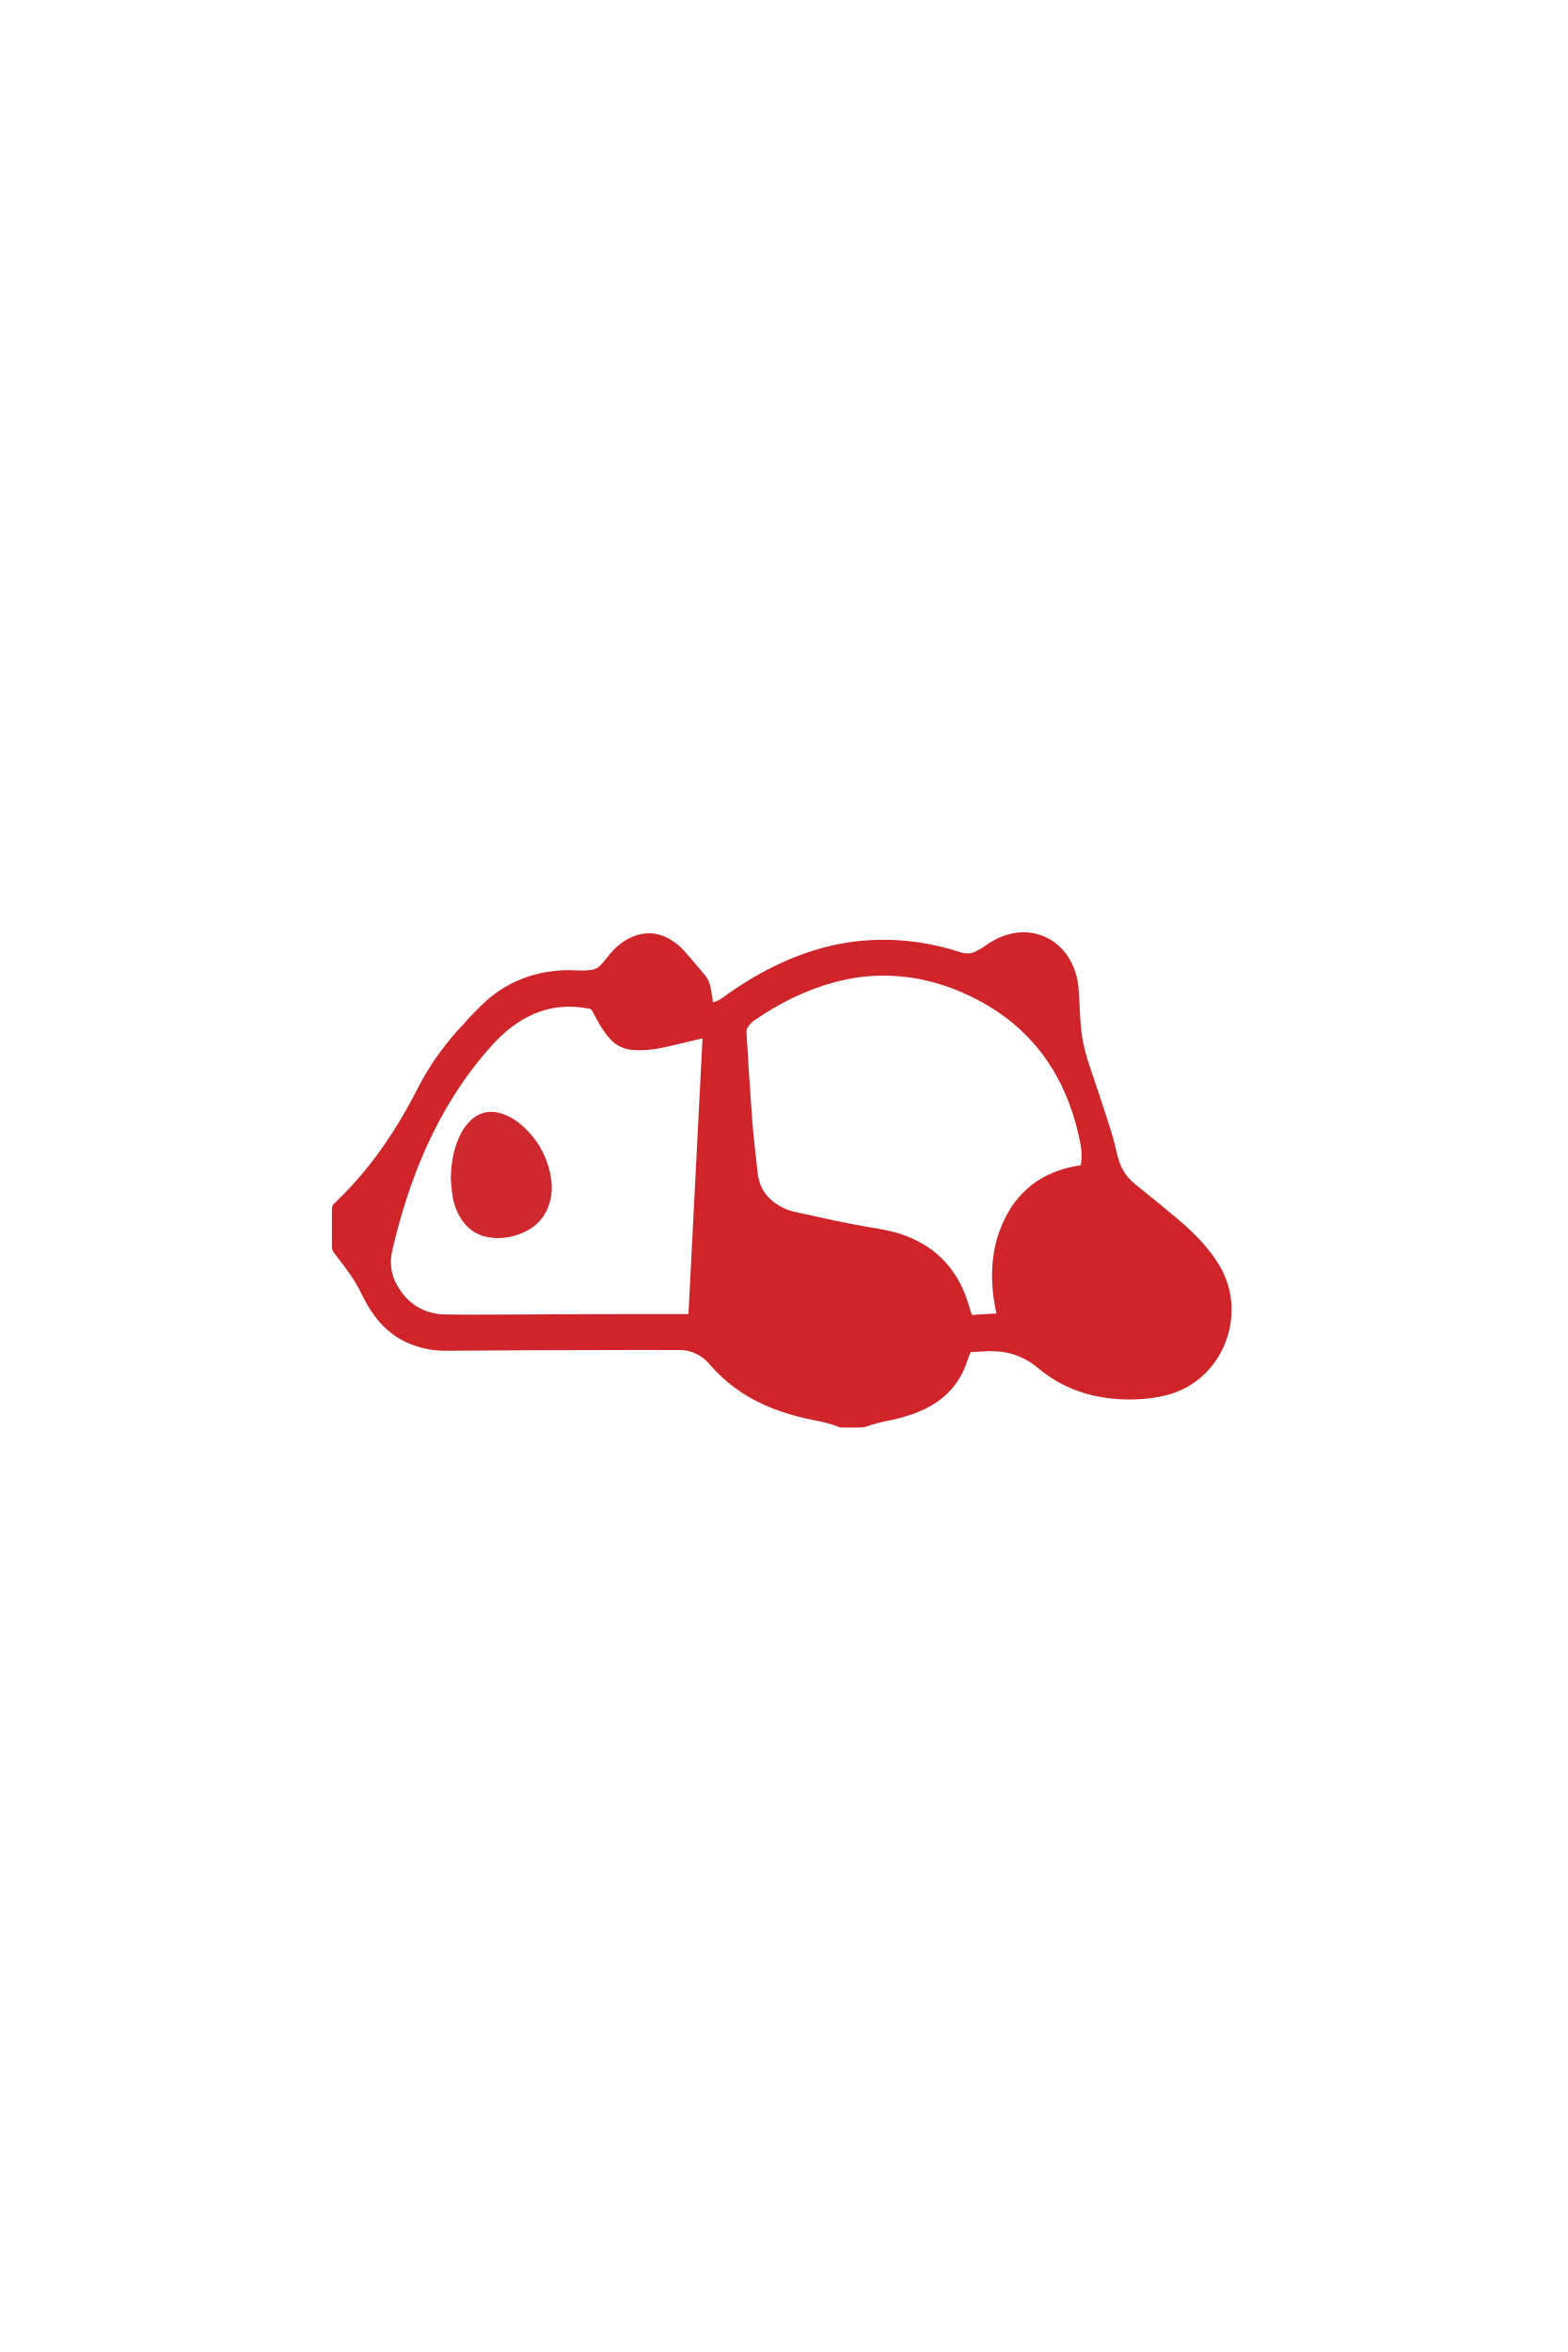
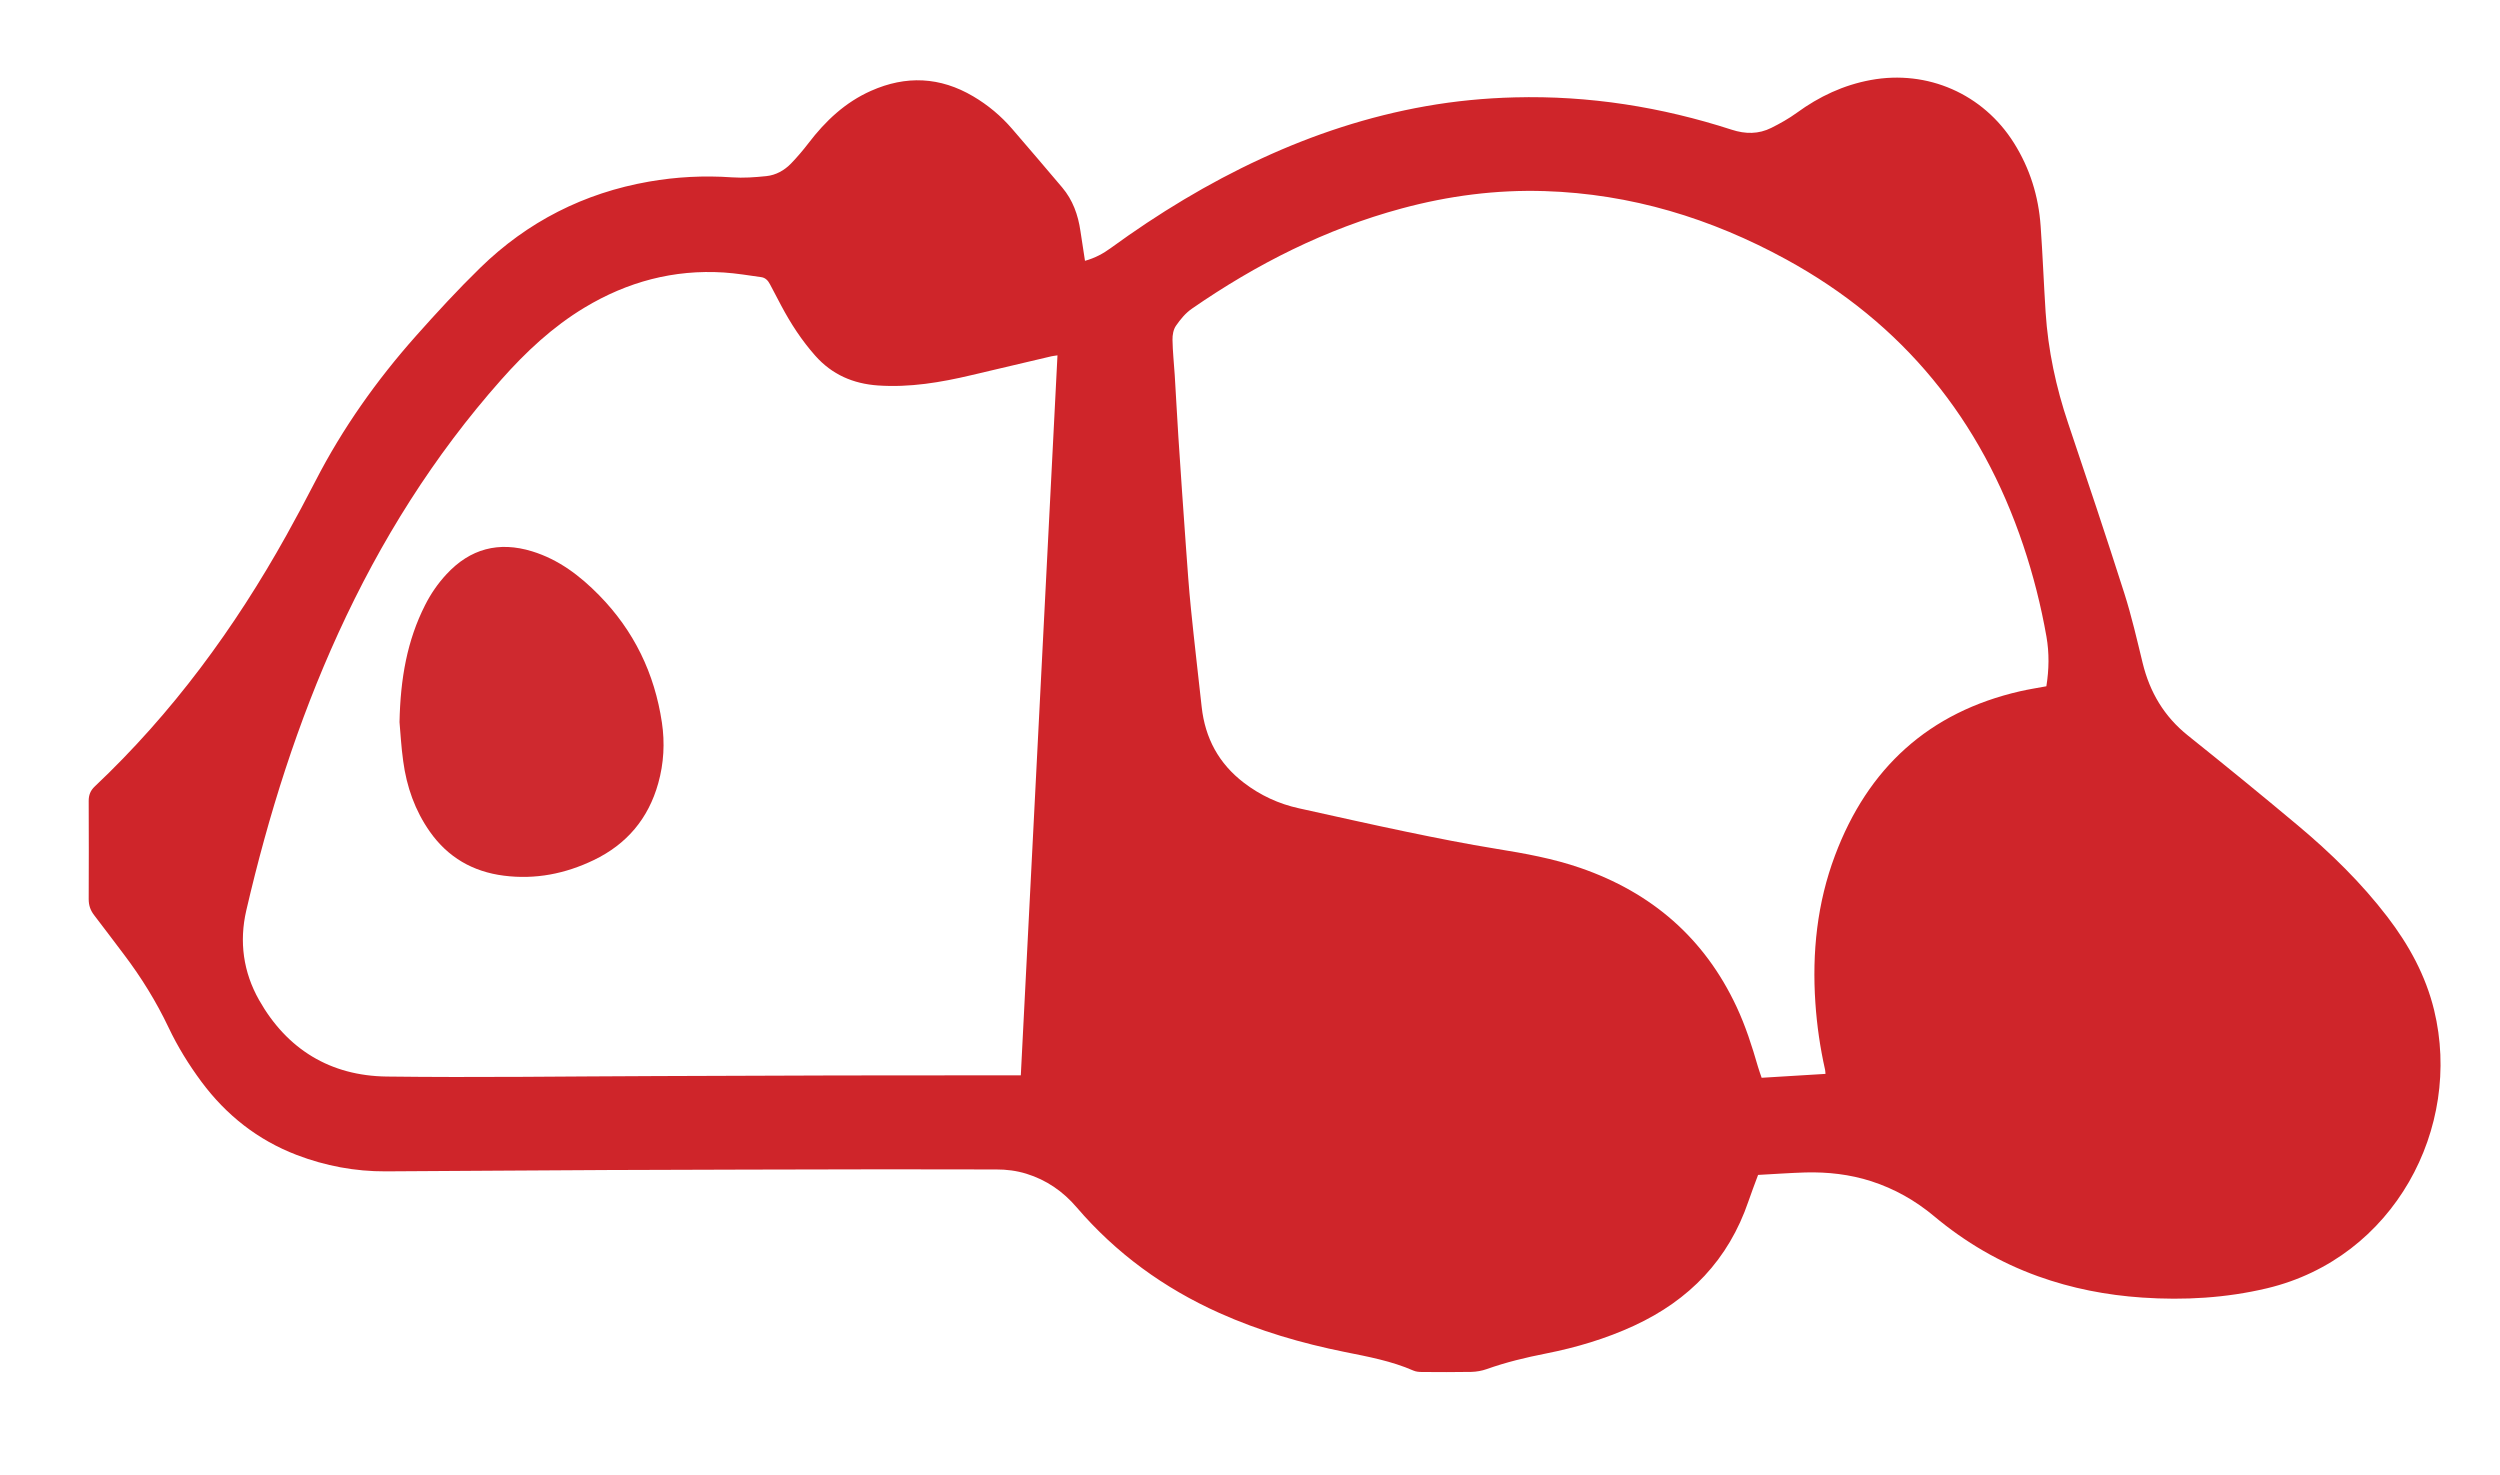
- <svg xmlns="http://www.w3.org/2000/svg" version="1.1" baseProfile="tiny" id="Layer_1" x="0px" y="0px" viewBox="0 0 864 1296" xml:space="preserve">
+ <svg xmlns="http://www.w3.org/2000/svg" version="1.1" baseProfile="tiny" id="Layer_1" x="0px" y="0px" viewBox="0 0 527.08 310.84" xml:space="preserve">
  <g>
    <g>
-       <path fill="#CF252A" d="M534.88,745.05c-0.75,2.04-1.43,3.78-2.03,5.55c-4.19,12.31-12.45,20.86-24.16,26.26    c-5.94,2.74-12.16,4.58-18.56,5.85c-4.22,0.83-8.39,1.83-12.46,3.28c-1.02,0.36-2.15,0.56-3.23,0.59    c-3.48,0.07-6.96,0.04-10.43,0.02c-0.6,0-1.25-0.06-1.78-0.29c-4.64-2.03-9.57-2.94-14.49-3.93c-9.1-1.84-17.97-4.42-26.46-8.23    c-11.66-5.23-21.75-12.56-30.08-22.28c-2.87-3.35-6.35-5.76-10.59-7.07c-2.08-0.64-4.19-0.91-6.36-0.9    c-7.9,0.01-15.79-0.04-23.69-0.03c-19.44,0.04-38.87,0.07-58.31,0.15c-15.57,0.06-31.14,0.21-46.71,0.28    c-6.46,0.03-12.73-1.15-18.77-3.46c-8.21-3.15-14.84-8.39-20.07-15.42c-2.67-3.6-5.02-7.4-6.94-11.45    c-2.59-5.45-5.75-10.56-9.39-15.37c-2.1-2.77-4.18-5.56-6.3-8.31c-0.78-1.01-1.15-2.07-1.15-3.36c0.03-6.9,0.03-13.8,0-20.71    c-0.01-1.25,0.37-2.21,1.28-3.07c16.36-15.45,29.5-33.38,40.42-52.98c2.09-3.76,4.12-7.55,6.09-11.38    c5.74-11.17,12.94-21.32,21.26-30.68c4.36-4.9,8.82-9.75,13.52-14.33c9.95-9.7,21.85-15.75,35.56-18.15    c5.78-1.01,11.61-1.31,17.48-0.9c2.41,0.17,4.86-0.01,7.27-0.26c2.02-0.21,3.8-1.21,5.21-2.67c1.3-1.35,2.52-2.78,3.66-4.27    c3.57-4.68,7.74-8.62,13.19-11.04c7.37-3.28,14.56-2.96,21.54,1.16c3.12,1.84,5.86,4.13,8.22,6.87c3.53,4.1,7.05,8.21,10.54,12.34    c2.24,2.65,3.36,5.79,3.85,9.19c0.3,2.07,0.63,4.13,0.96,6.28c2.12-0.59,3.85-1.53,5.46-2.71c9.97-7.26,20.46-13.64,31.67-18.82    c11.11-5.14,22.65-8.94,34.71-11.07c6.2-1.1,12.46-1.7,18.76-1.86c15.66-0.41,30.89,2.01,45.76,6.82    c2.89,0.94,5.66,0.95,8.34-0.39c1.86-0.93,3.71-1.97,5.39-3.19c4.71-3.43,9.82-5.84,15.58-6.9c11.95-2.2,23.7,2.92,30.2,13.3    c3.35,5.34,5.17,11.21,5.61,17.47c0.43,6.06,0.66,12.13,1.05,18.18c0.52,8.03,2.19,15.82,4.76,23.44    c4.02,11.91,8.01,23.83,11.83,35.81c1.54,4.83,2.67,9.79,3.87,14.71c1.5,6.16,4.53,11.28,9.53,15.28    c7.8,6.24,15.55,12.56,23.21,18.98c6.91,5.79,13.35,12.07,18.85,19.25c4.54,5.93,8.08,12.36,9.86,19.68    c6.02,24.77-8.41,52.25-35.23,58.64c-8.65,2.06-17.44,2.56-26.31,1.96c-7.53-0.51-14.86-1.93-21.97-4.49    c-8.08-2.91-15.36-7.18-21.94-12.69c-3.94-3.29-8.33-5.77-13.22-7.35c-4.51-1.45-9.16-1.97-13.88-1.85    C541.57,744.63,538.27,744.87,534.88,745.05z M549.09,723.75c-0.04-0.46-0.04-0.68-0.09-0.89c-1.04-4.64-1.72-9.32-2.04-14.07    c-0.72-10.65,0.37-21.07,4.14-31.1c6.91-18.4,19.74-30.2,39.06-34.62c1.81-0.41,3.65-0.7,5.5-1.04c0.57-3.55,0.62-7.01,0.02-10.46    c-1.15-6.53-2.77-12.94-4.88-19.22c-8.9-26.53-25.34-46.84-49.98-60.31c-15.87-8.68-32.76-13.84-50.93-14.41    c-10.22-0.32-20.26,0.99-30.12,3.65c-16.05,4.33-30.64,11.72-44.26,21.14c-1.33,0.92-2.44,2.26-3.36,3.6    c-0.55,0.79-0.75,1.96-0.73,2.96c0.04,2.48,0.31,4.95,0.47,7.43c0.27,4.35,0.49,8.71,0.77,13.06c0.5,7.65,1.03,15.31,1.58,22.96    c0.32,4.46,0.63,8.92,1.08,13.37c0.69,6.86,1.5,13.71,2.25,20.57c0.72,6.6,3.62,11.97,8.91,16.01c3.47,2.65,7.35,4.45,11.61,5.38    c7.59,1.67,15.17,3.39,22.78,4.97c6.26,1.3,12.53,2.55,18.84,3.57c6,0.97,11.95,2.04,17.71,4.03    c15.03,5.2,26.16,14.79,32.93,29.29c1.9,4.06,3.26,8.31,4.5,12.61c0.22,0.77,0.51,1.53,0.78,2.34    C540.16,724.28,544.56,724.02,549.09,723.75z M387.17,572.26c-0.64,0.1-0.97,0.13-1.28,0.2c-5.63,1.32-11.26,2.65-16.89,3.98    c-6.46,1.53-12.98,2.63-19.66,2.17c-5.23-0.36-9.71-2.29-13.24-6.28c-2.84-3.2-5.15-6.75-7.15-10.51c-0.8-1.51-1.6-3.03-2.39-4.54    c-0.4-0.77-0.96-1.39-1.85-1.51c-2.62-0.36-5.24-0.81-7.88-0.98c-10.56-0.67-20.32,1.95-29.37,7.4    c-6.74,4.06-12.39,9.36-17.58,15.22c-14.21,16.03-25.44,33.96-34.33,53.41c-8.59,18.78-14.74,38.37-19.4,58.45    c-1.53,6.61-0.64,13.03,2.69,18.91c5.89,10.41,15.03,15.98,26.91,16.13c18.99,0.24,37.98-0.04,56.97-0.1    c12.64-0.04,25.29-0.1,37.93-0.13c12.31-0.03,24.62-0.02,36.94-0.03c0.59,0,1.18,0,1.85,0    C382.02,673.4,384.59,622.93,387.17,572.26z" />
-       <path fill="#CF292F" d="M248.45,649.59c0.19-9.26,1.62-17.23,5.39-24.67c1.2-2.38,2.7-4.56,4.51-6.51c5-5.4,11.03-6.99,18.06-4.83    c5.59,1.72,10.08,5.14,14.11,9.24c7.35,7.49,11.71,16.49,13.25,26.85c0.64,4.3,0.41,8.58-0.77,12.8    c-2.08,7.46-6.63,12.85-13.59,16.2c-6,2.89-12.31,4.14-18.96,3.29c-6.53-0.83-11.78-3.85-15.59-9.26    c-3.15-4.47-4.91-9.49-5.63-14.87C248.8,654.78,248.64,651.68,248.45,649.59z" />
+       <path fill="#CF252A" d="M370.66,247.71c-0.75,2.04-1.43,3.78-2.03,5.55c-4.19,12.31-12.45,20.86-24.16,26.26    c-5.94,2.74-12.16,4.58-18.56,5.85c-4.22,0.83-8.39,1.83-12.46,3.28c-1.02,0.36-2.15,0.56-3.23,0.59    c-3.48,0.07-6.96,0.04-10.43,0.02c-0.6,0-1.25-0.06-1.78-0.29c-4.64-2.03-9.57-2.94-14.49-3.93c-9.1-1.84-17.97-4.42-26.46-8.23    c-11.66-5.23-21.75-12.56-30.08-22.28c-2.87-3.35-6.35-5.76-10.59-7.07c-2.08-0.64-4.19-0.91-6.36-0.9    c-7.9,0.01-15.79-0.04-23.69-0.03c-19.44,0.04-38.87,0.07-58.31,0.15c-15.57,0.06-31.14,0.21-46.71,0.28    c-6.46,0.03-12.73-1.15-18.77-3.46c-8.21-3.15-14.84-8.39-20.07-15.42c-2.67-3.6-5.02-7.4-6.94-11.45    c-2.59-5.45-5.75-10.56-9.39-15.37c-2.1-2.77-4.18-5.56-6.3-8.31c-0.78-1.01-1.15-2.07-1.15-3.36c0.03-6.9,0.03-13.8,0-20.71    c-0.01-1.25,0.37-2.21,1.28-3.07c16.36-15.45,29.5-33.38,40.42-52.98c2.09-3.76,4.12-7.55,6.09-11.38    c5.74-11.17,12.94-21.32,21.26-30.68c4.36-4.9,8.82-9.75,13.52-14.33c9.95-9.7,21.85-15.75,35.56-18.15    c5.78-1.01,11.61-1.31,17.48-0.9c2.41,0.17,4.86-0.01,7.27-0.26c2.02-0.21,3.8-1.21,5.21-2.67c1.3-1.35,2.52-2.78,3.66-4.27    c3.57-4.68,7.74-8.62,13.19-11.04c7.37-3.28,14.56-2.96,21.54,1.16c3.12,1.84,5.86,4.13,8.22,6.87c3.53,4.1,7.05,8.21,10.54,12.34    c2.24,2.65,3.36,5.79,3.85,9.19c0.3,2.07,0.63,4.13,0.96,6.28c2.12-0.59,3.85-1.53,5.46-2.71c9.97-7.26,20.46-13.64,31.67-18.82    c11.11-5.14,22.65-8.94,34.71-11.07c6.2-1.1,12.46-1.7,18.76-1.86c15.66-0.41,30.89,2.01,45.76,6.82    c2.89,0.94,5.66,0.95,8.34-0.39c1.86-0.93,3.71-1.97,5.39-3.19c4.71-3.43,9.82-5.84,15.58-6.9c11.95-2.2,23.7,2.92,30.2,13.3    c3.35,5.34,5.17,11.21,5.61,17.47c0.43,6.06,0.66,12.13,1.05,18.18c0.52,8.03,2.19,15.82,4.76,23.44    c4.02,11.91,8.01,23.83,11.83,35.81c1.54,4.83,2.67,9.79,3.87,14.71c1.5,6.16,4.53,11.28,9.53,15.28    c7.8,6.24,15.55,12.56,23.21,18.98c6.91,5.79,13.35,12.07,18.85,19.25c4.54,5.93,8.08,12.36,9.86,19.68    c6.02,24.77-8.41,52.25-35.23,58.64c-8.65,2.06-17.44,2.56-26.31,1.96c-7.53-0.51-14.86-1.93-21.97-4.49    c-8.08-2.91-15.36-7.18-21.94-12.69c-3.94-3.29-8.33-5.77-13.22-7.35c-4.51-1.45-9.16-1.97-13.88-1.85    C377.35,247.29,374.05,247.53,370.66,247.71z M384.87,226.41c-0.04-0.46-0.04-0.68-0.09-0.89c-1.04-4.64-1.72-9.32-2.04-14.07    c-0.72-10.65,0.37-21.07,4.14-31.1c6.91-18.4,19.74-30.2,39.06-34.62c1.81-0.41,3.65-0.7,5.5-1.04c0.57-3.55,0.62-7.01,0.02-10.46    c-1.15-6.53-2.77-12.94-4.88-19.22c-8.9-26.53-25.34-46.84-49.98-60.31c-15.87-8.68-32.76-13.84-50.93-14.41    c-10.22-0.32-20.26,0.99-30.12,3.65c-16.05,4.33-30.64,11.72-44.26,21.14c-1.33,0.92-2.44,2.26-3.36,3.6    c-0.55,0.79-0.75,1.96-0.73,2.96c0.04,2.48,0.31,4.95,0.47,7.43c0.27,4.35,0.49,8.71,0.77,13.06c0.5,7.65,1.03,15.31,1.58,22.96    c0.32,4.46,0.63,8.92,1.08,13.37c0.69,6.86,1.5,13.71,2.25,20.57c0.72,6.6,3.62,11.97,8.91,16.01c3.47,2.65,7.35,4.45,11.61,5.38    c7.59,1.67,15.17,3.39,22.78,4.97c6.26,1.3,12.53,2.55,18.84,3.57c6,0.97,11.95,2.04,17.71,4.03    c15.03,5.2,26.16,14.79,32.93,29.29c1.9,4.06,3.26,8.31,4.5,12.61c0.22,0.77,0.51,1.53,0.78,2.34    C375.94,226.94,380.34,226.68,384.87,226.41z M222.95,74.92c-0.64,0.1-0.97,0.13-1.28,0.2c-5.63,1.32-11.26,2.65-16.89,3.98    c-6.46,1.53-12.98,2.63-19.66,2.17c-5.23-0.36-9.71-2.29-13.24-6.28c-2.84-3.2-5.15-6.75-7.15-10.51c-0.8-1.51-1.6-3.03-2.39-4.54    c-0.4-0.77-0.96-1.39-1.85-1.51c-2.62-0.36-5.24-0.81-7.88-0.98c-10.56-0.67-20.32,1.95-29.37,7.4    c-6.74,4.06-12.39,9.36-17.58,15.22c-14.21,16.03-25.44,33.96-34.33,53.41c-8.59,18.78-14.74,38.37-19.4,58.45    c-1.53,6.61-0.64,13.03,2.69,18.91c5.89,10.41,15.03,15.98,26.91,16.13c18.99,0.24,37.98-0.04,56.97-0.1    c12.64-0.04,25.29-0.1,37.93-0.13c12.31-0.03,24.62-0.02,36.94-0.03c0.59,0,1.18,0,1.85,0    C217.8,176.06,220.37,125.59,222.95,74.92z" />
+       <path fill="#CF292F" d="M84.23,152.25c0.19-9.26,1.62-17.23,5.39-24.67c1.2-2.38,2.7-4.56,4.51-6.51c5-5.4,11.03-6.99,18.06-4.83    c5.59,1.72,10.08,5.14,14.11,9.24c7.35,7.49,11.71,16.49,13.25,26.85c0.64,4.3,0.41,8.58-0.77,12.8    c-2.08,7.46-6.63,12.85-13.59,16.2c-6,2.89-12.31,4.14-18.96,3.29c-6.53-0.83-11.78-3.85-15.59-9.26    c-3.15-4.47-4.91-9.49-5.63-14.87C84.58,157.44,84.42,154.34,84.23,152.25z" />
    </g>
  </g>
</svg>
